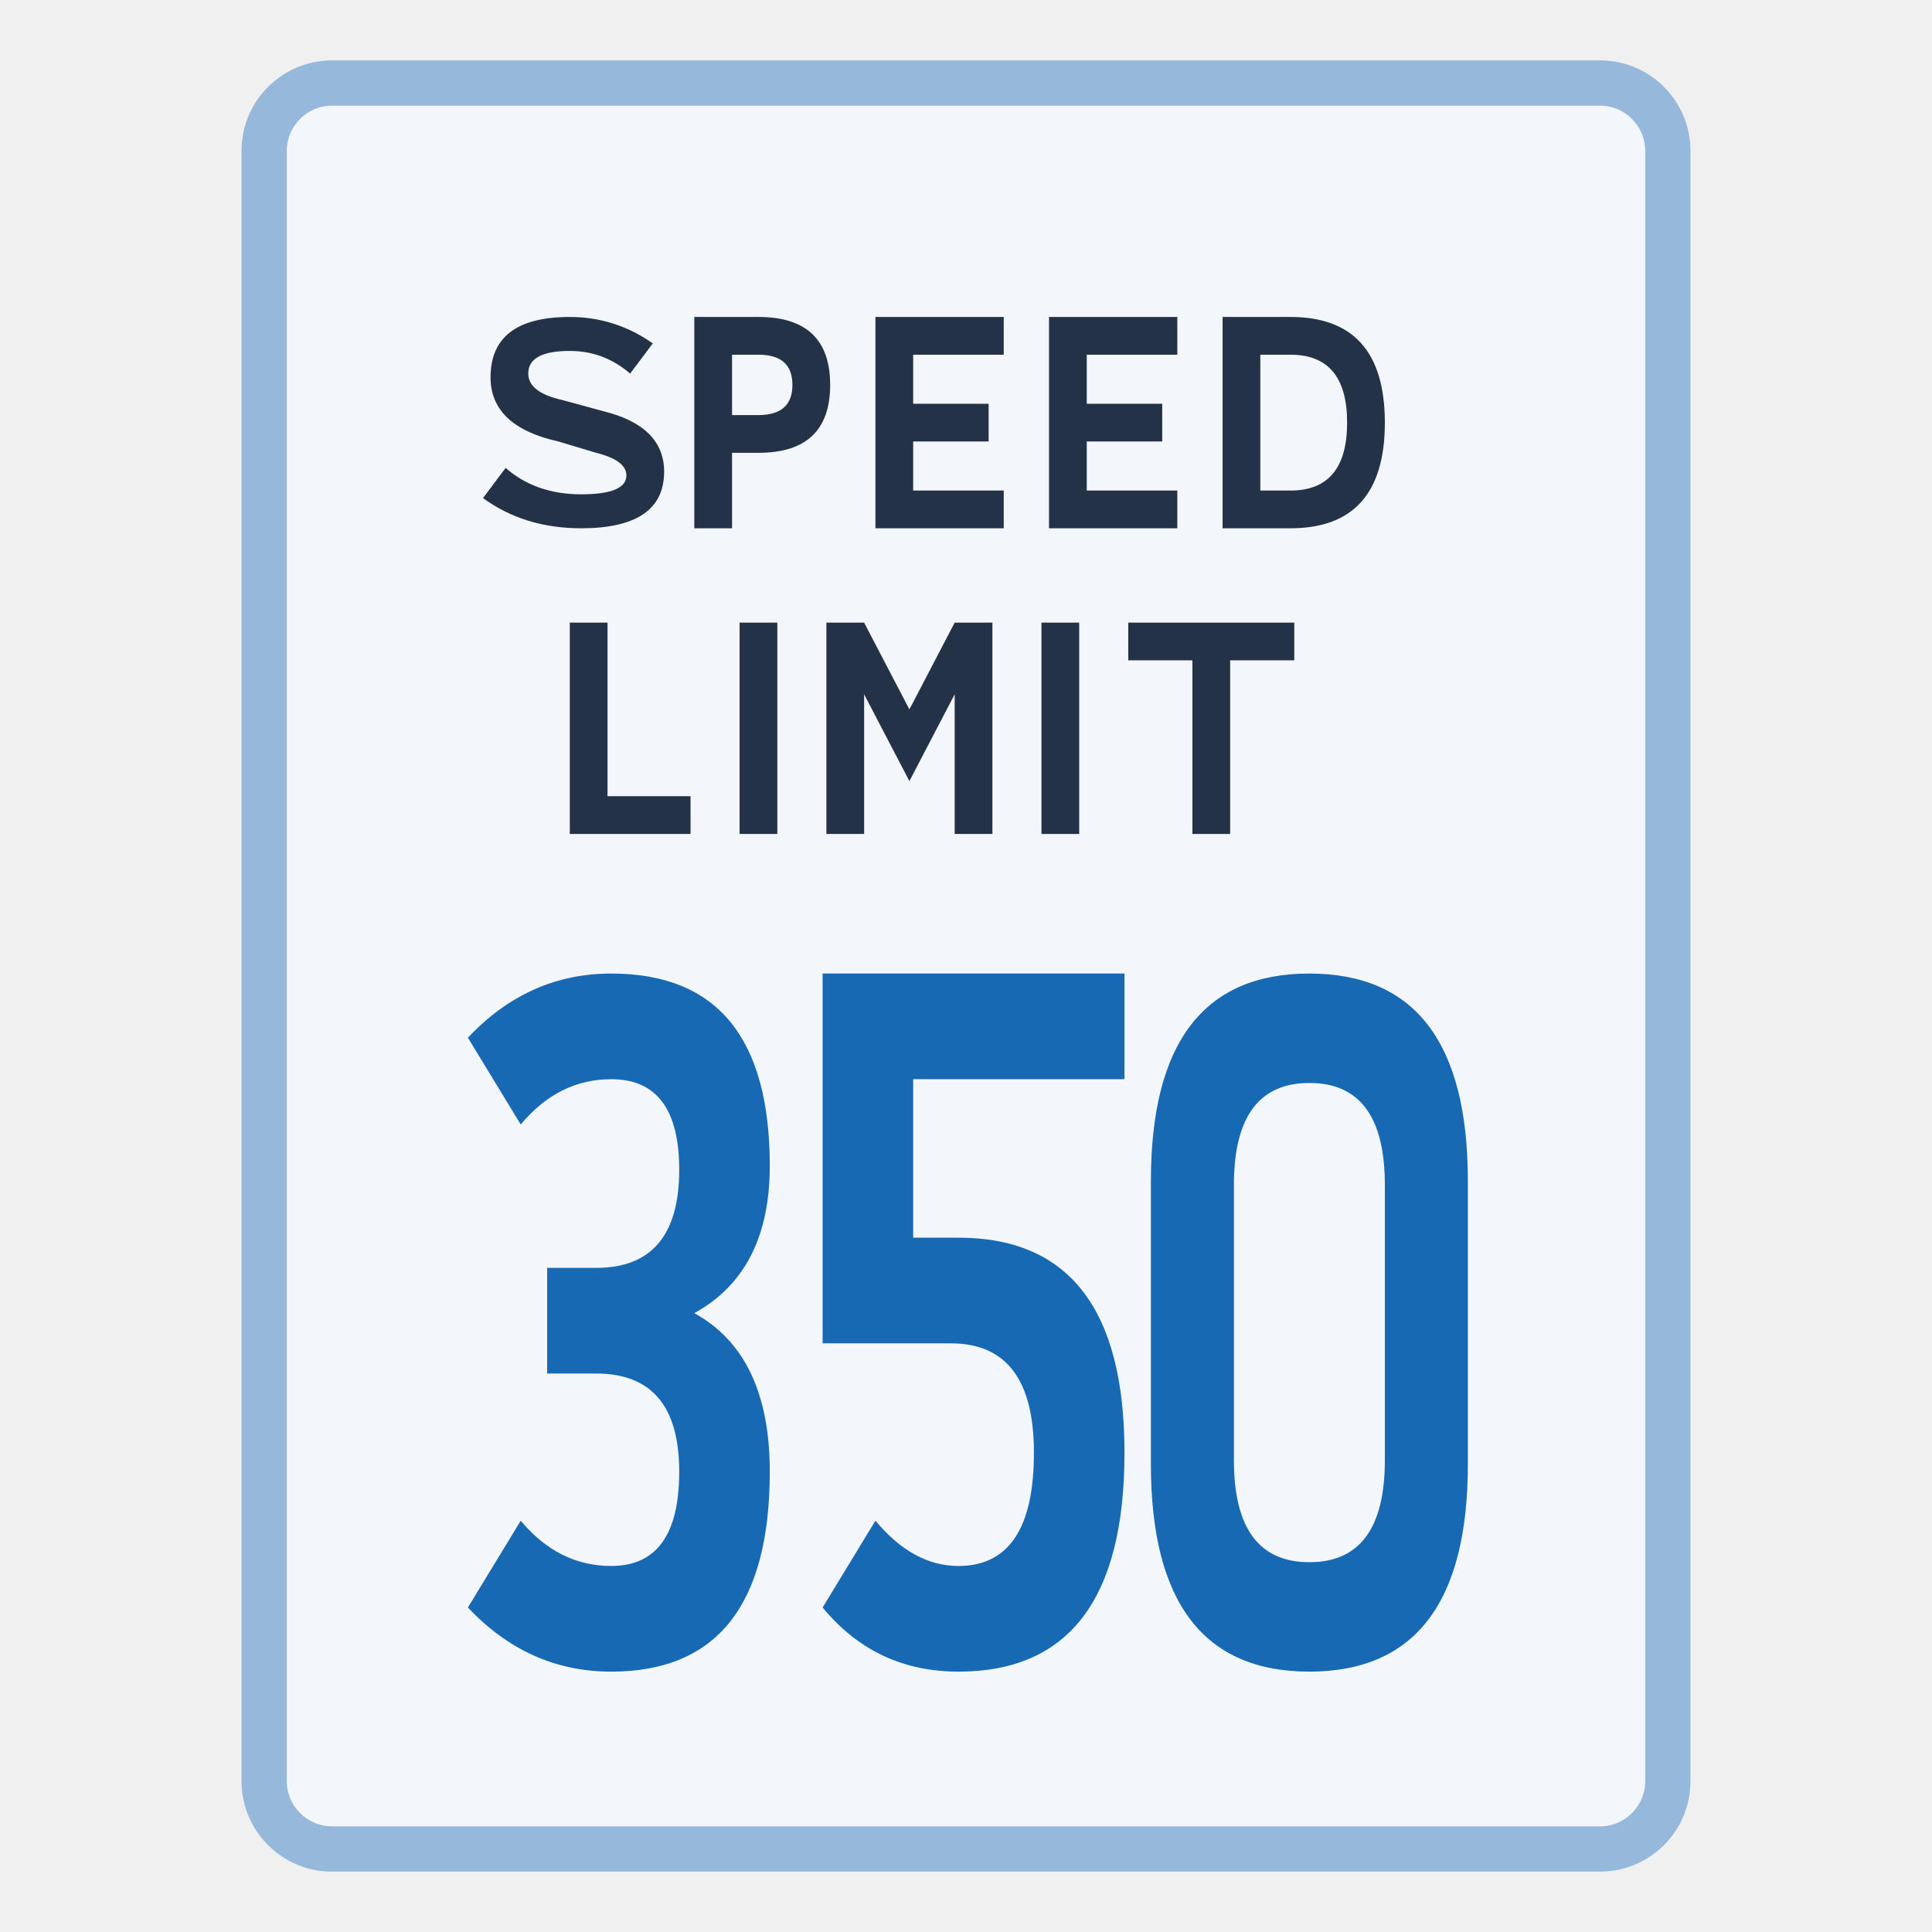
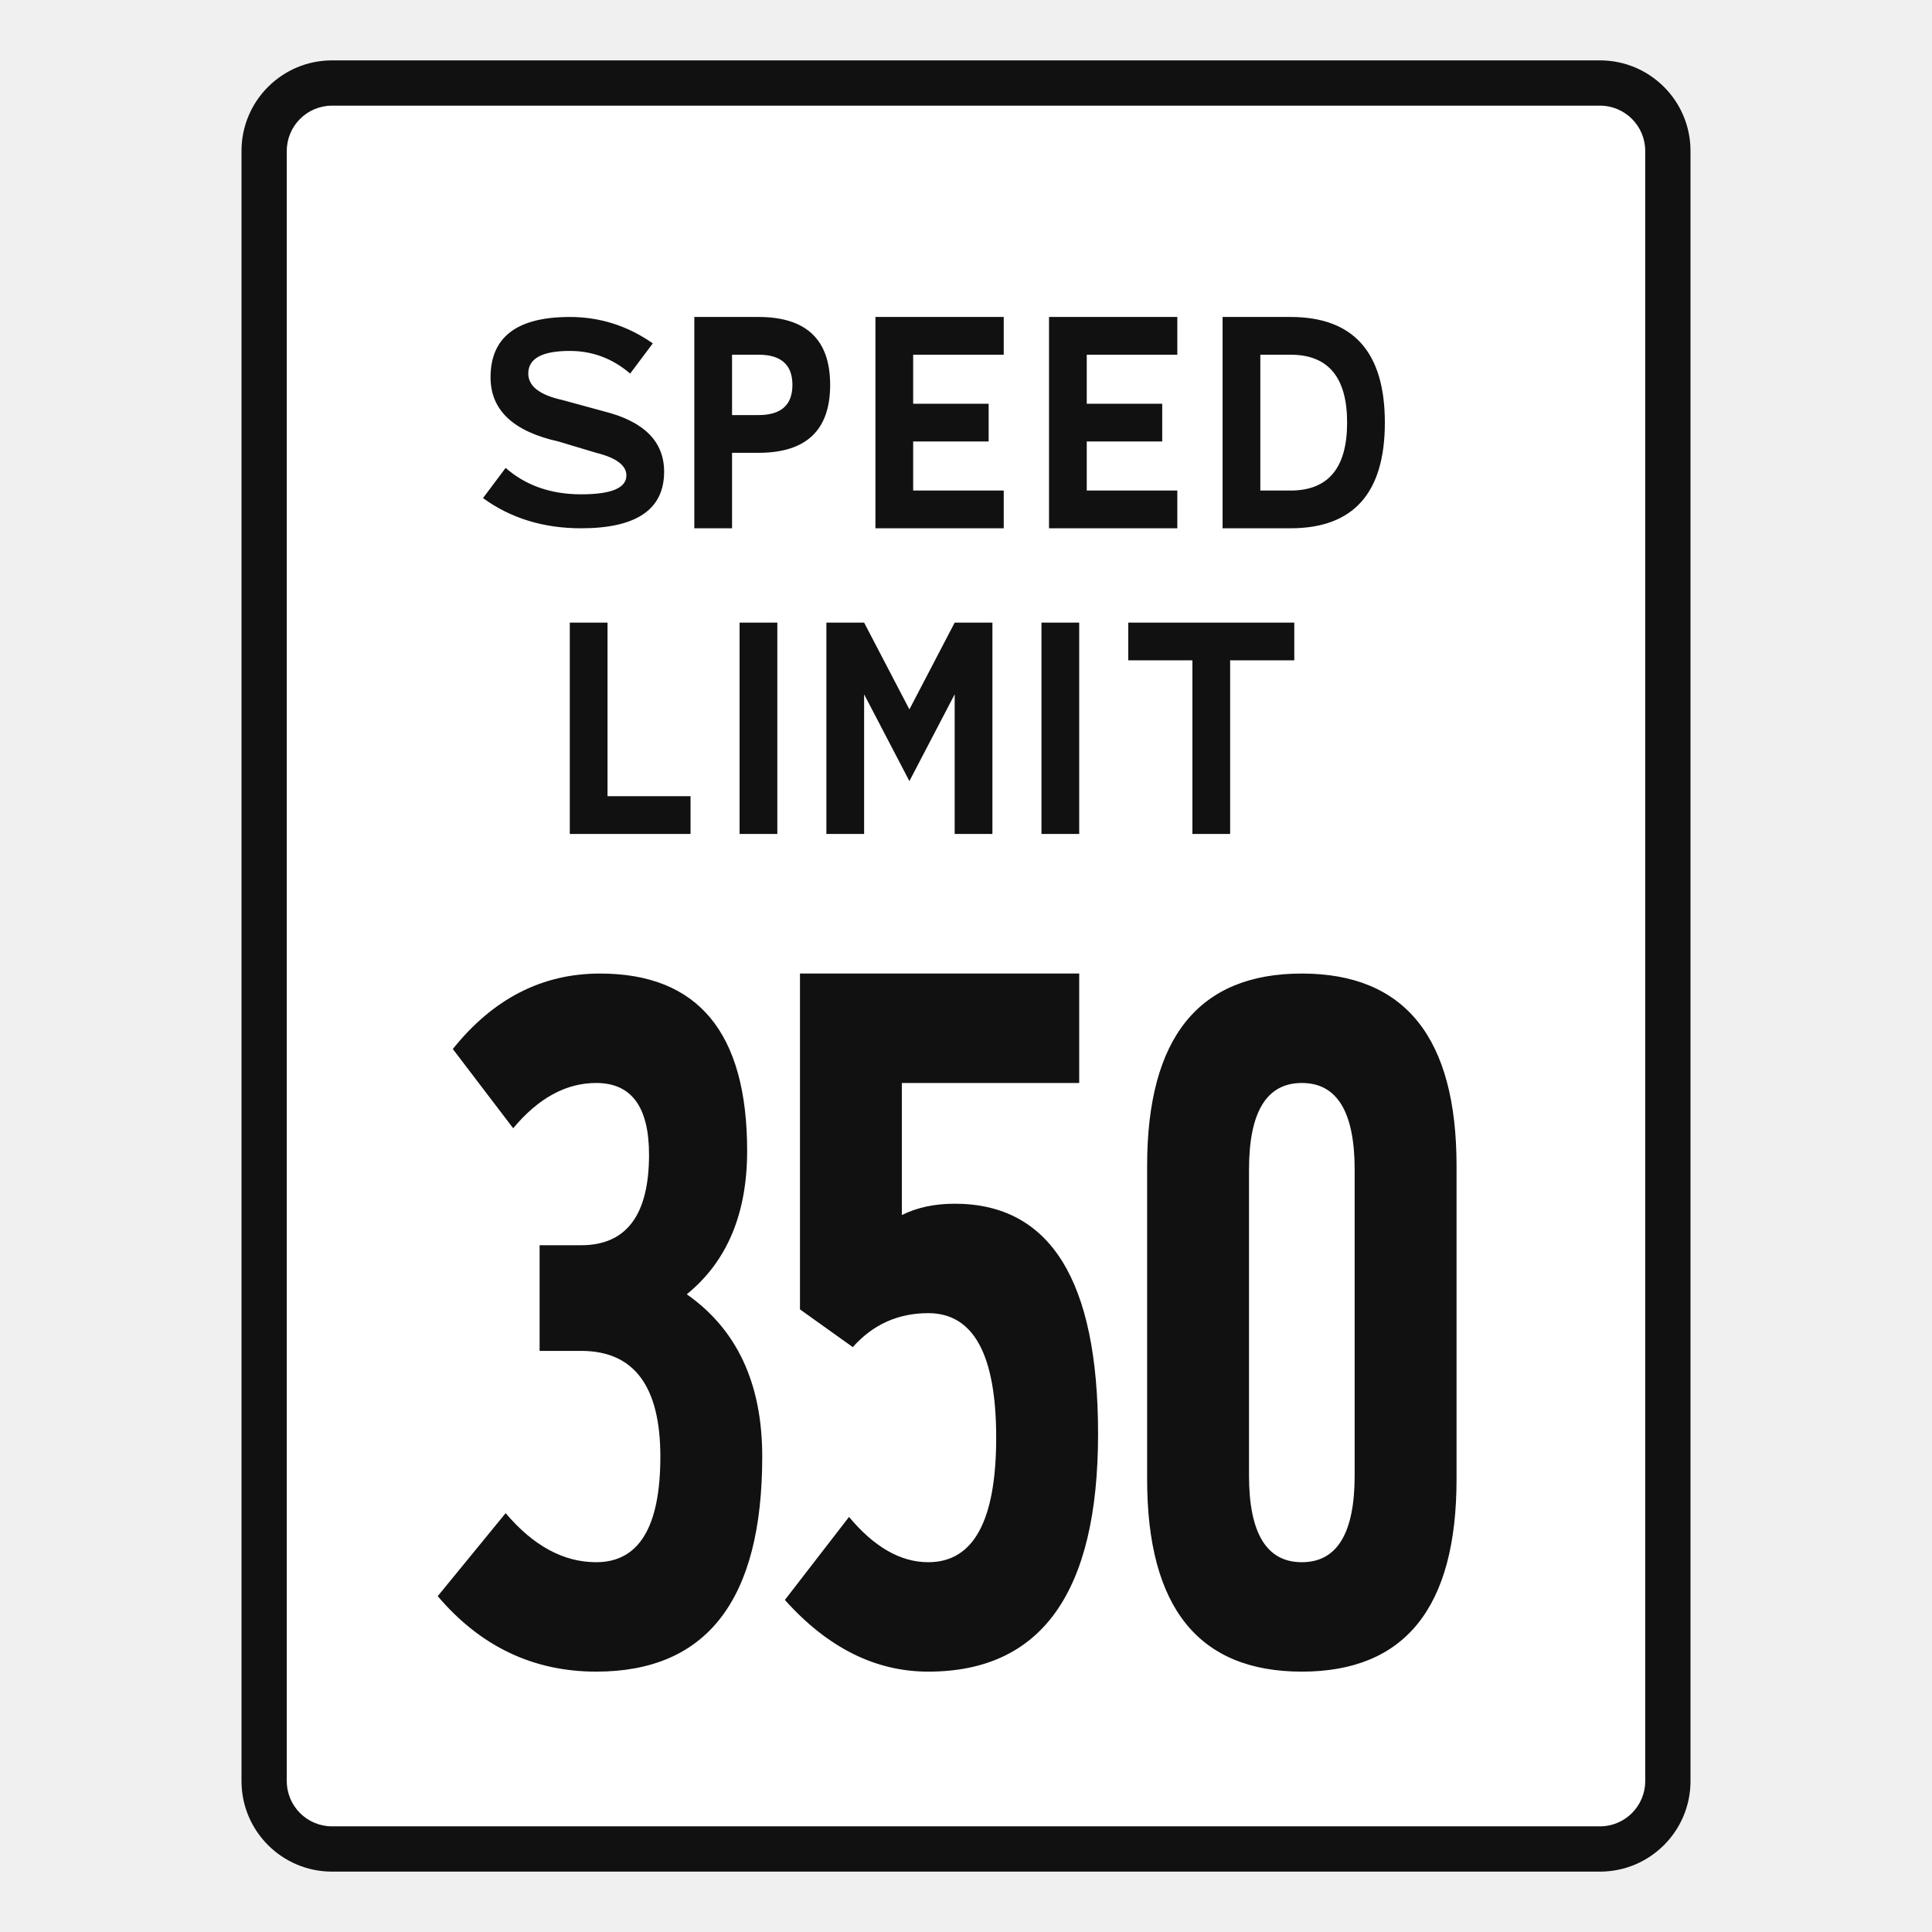
<svg xmlns="http://www.w3.org/2000/svg" width="512" height="512" viewBox="0 0 512 512">
-   <rect x="64" y="16" width="384" height="480" rx="24" fill="#96B8DB" />
-   <rect x="76" y="28" width="360" height="456" rx="12" fill="#F3F7FC" />
-   <path fill="#243247" fill-rule="evenodd" d="M173 91Q163 84 151 84Q130 84 130 100Q130 113 148 117L158 120Q166 122 166 126Q166 131 154 131Q142 131 134 124L128 132Q139 140 154 140Q176 140 176 125Q176 113 160 109L149 106Q140 104 140 99Q140 93 151 93Q160 93 167 99ZM184 84H201Q220 84 220 102Q220 120 201 120H194V140H184ZM194 94V110H201Q210 110 210 102Q210 94 201 94ZM232 84H266V94H242V107H262V117H242V130H266V140H232ZM278 84H312V94H288V107H308V117H288V130H312V140H278ZM324 84H342Q367 84 367 112Q367 140 342 140H324ZM334 94V130H342Q357 130 357 112Q357 94 342 94ZM151 165H161V211H183V221H151ZM196 165H206V221H196ZM219 165H229L241 188L253 165H263V221H253V184L241 207L229 184V221H219ZM276 165H286V221H276ZM299 165H343V175H326V221H316V175H299Z" />
-   <path fill="#1669B2" fill-rule="evenodd" d="M124 275Q140 258 162 258Q204 258 204 309Q204 337 184 348Q204 359 204 390Q204 443 162 443Q140 443 124 426L138 403Q148 415 162 415Q180 415 180 390Q180 364 158 364H145V336H158Q180 336 180 310Q180 286 162 286Q148 286 138 298ZM218 258H298V286H242V328H254Q298 328 298 385Q298 443 254 443Q232 443 218 426L232 403Q242 415 254 415Q274 415 274 385Q274 356 252 356H218ZM347 258Q305 258 305 313V388Q305 443 347 443Q389 443 389 388V313Q389 258 347 258ZM347 287Q367 287 367 314V387Q367 414 347 414Q327 414 327 387V314Q327 287 347 287Z" />
+   <rect x="64" y="16" width="384" height="480" rx="24" fill="#111111" />
+   <rect x="76" y="28" width="360" height="456" rx="12" fill="#FFFFFF" />
+   <path fill="#111111" fill-rule="evenodd" d="M173 91Q163 84 151 84Q130 84 130 100Q130 113 148 117L158 120Q166 122 166 126Q166 131 154 131Q142 131 134 124L128 132Q139 140 154 140Q176 140 176 125Q176 113 160 109L149 106Q140 104 140 99Q140 93 151 93Q160 93 167 99ZM184 84H201Q220 84 220 102Q220 120 201 120H194V140H184ZM194 94V110H201Q210 110 210 102Q210 94 201 94ZM232 84H266V94H242V107H262V117H242V130H266V140H232ZM278 84H312V94H288V107H308V117H288V130H312V140H278ZM324 84H342Q367 84 367 112Q367 140 342 140H324ZM334 94V130H342Q357 130 357 112Q357 94 342 94Z" />
+   <path fill="#111111" d="M151 165H161V211H183V221H151ZM196 165H206V221H196ZM219 165H229L241 188L253 165H263V221H253V184L241 207L229 184V221H219ZM276 165H286V221H276ZM299 165H343V175H326V221H316V175H299Z" />
+   <path fill="#111111" fill-rule="evenodd" d="M120 278Q136 258 159 258Q198 258 198 305Q198 330 182 343Q202 357 202 386Q202 443 158 443Q133 443 116 423L134 401Q145 414 158 414Q175 414 175 386Q175 358 154 358H143V330H154Q172 330 172 306Q172 287 158 287Q146 287 136 299ZM212 258H286V287H239V322Q245 319 253 319Q291 319 291 380Q291 443 246 443Q225 443 208 424L225 402Q235 414 246 414Q264 414 264 381Q264 348 246 348Q234 348 226 357L212 347ZM345 258Q304 258 304 309V392Q304 443 345 443Q386 443 386 392V309Q386 258 345 258ZM345 287Q359 287 359 310V391Q359 414 345 414Q331 414 331 391V310Q331 287 345 287Z" />
</svg>
